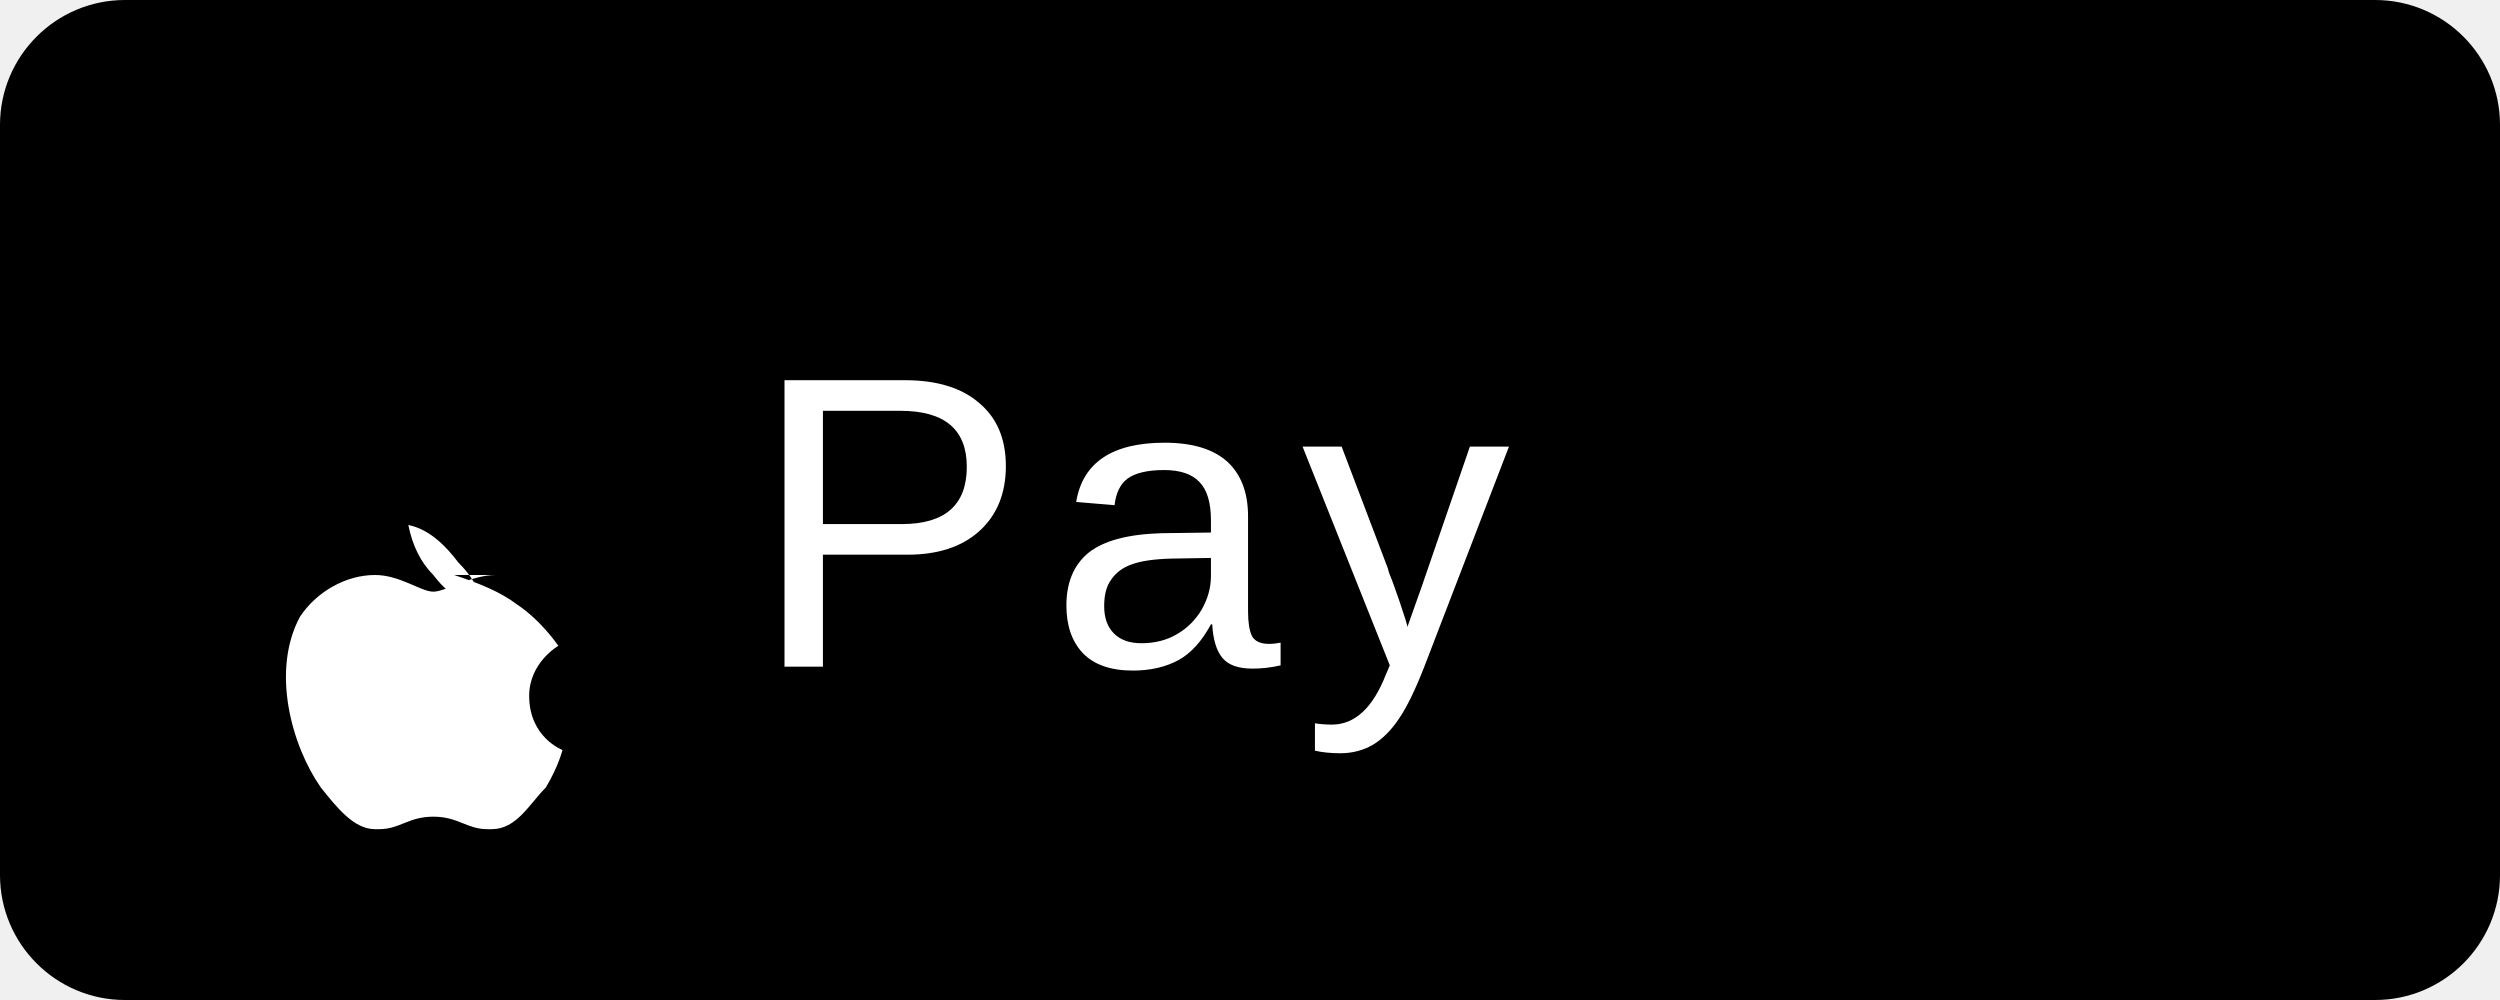
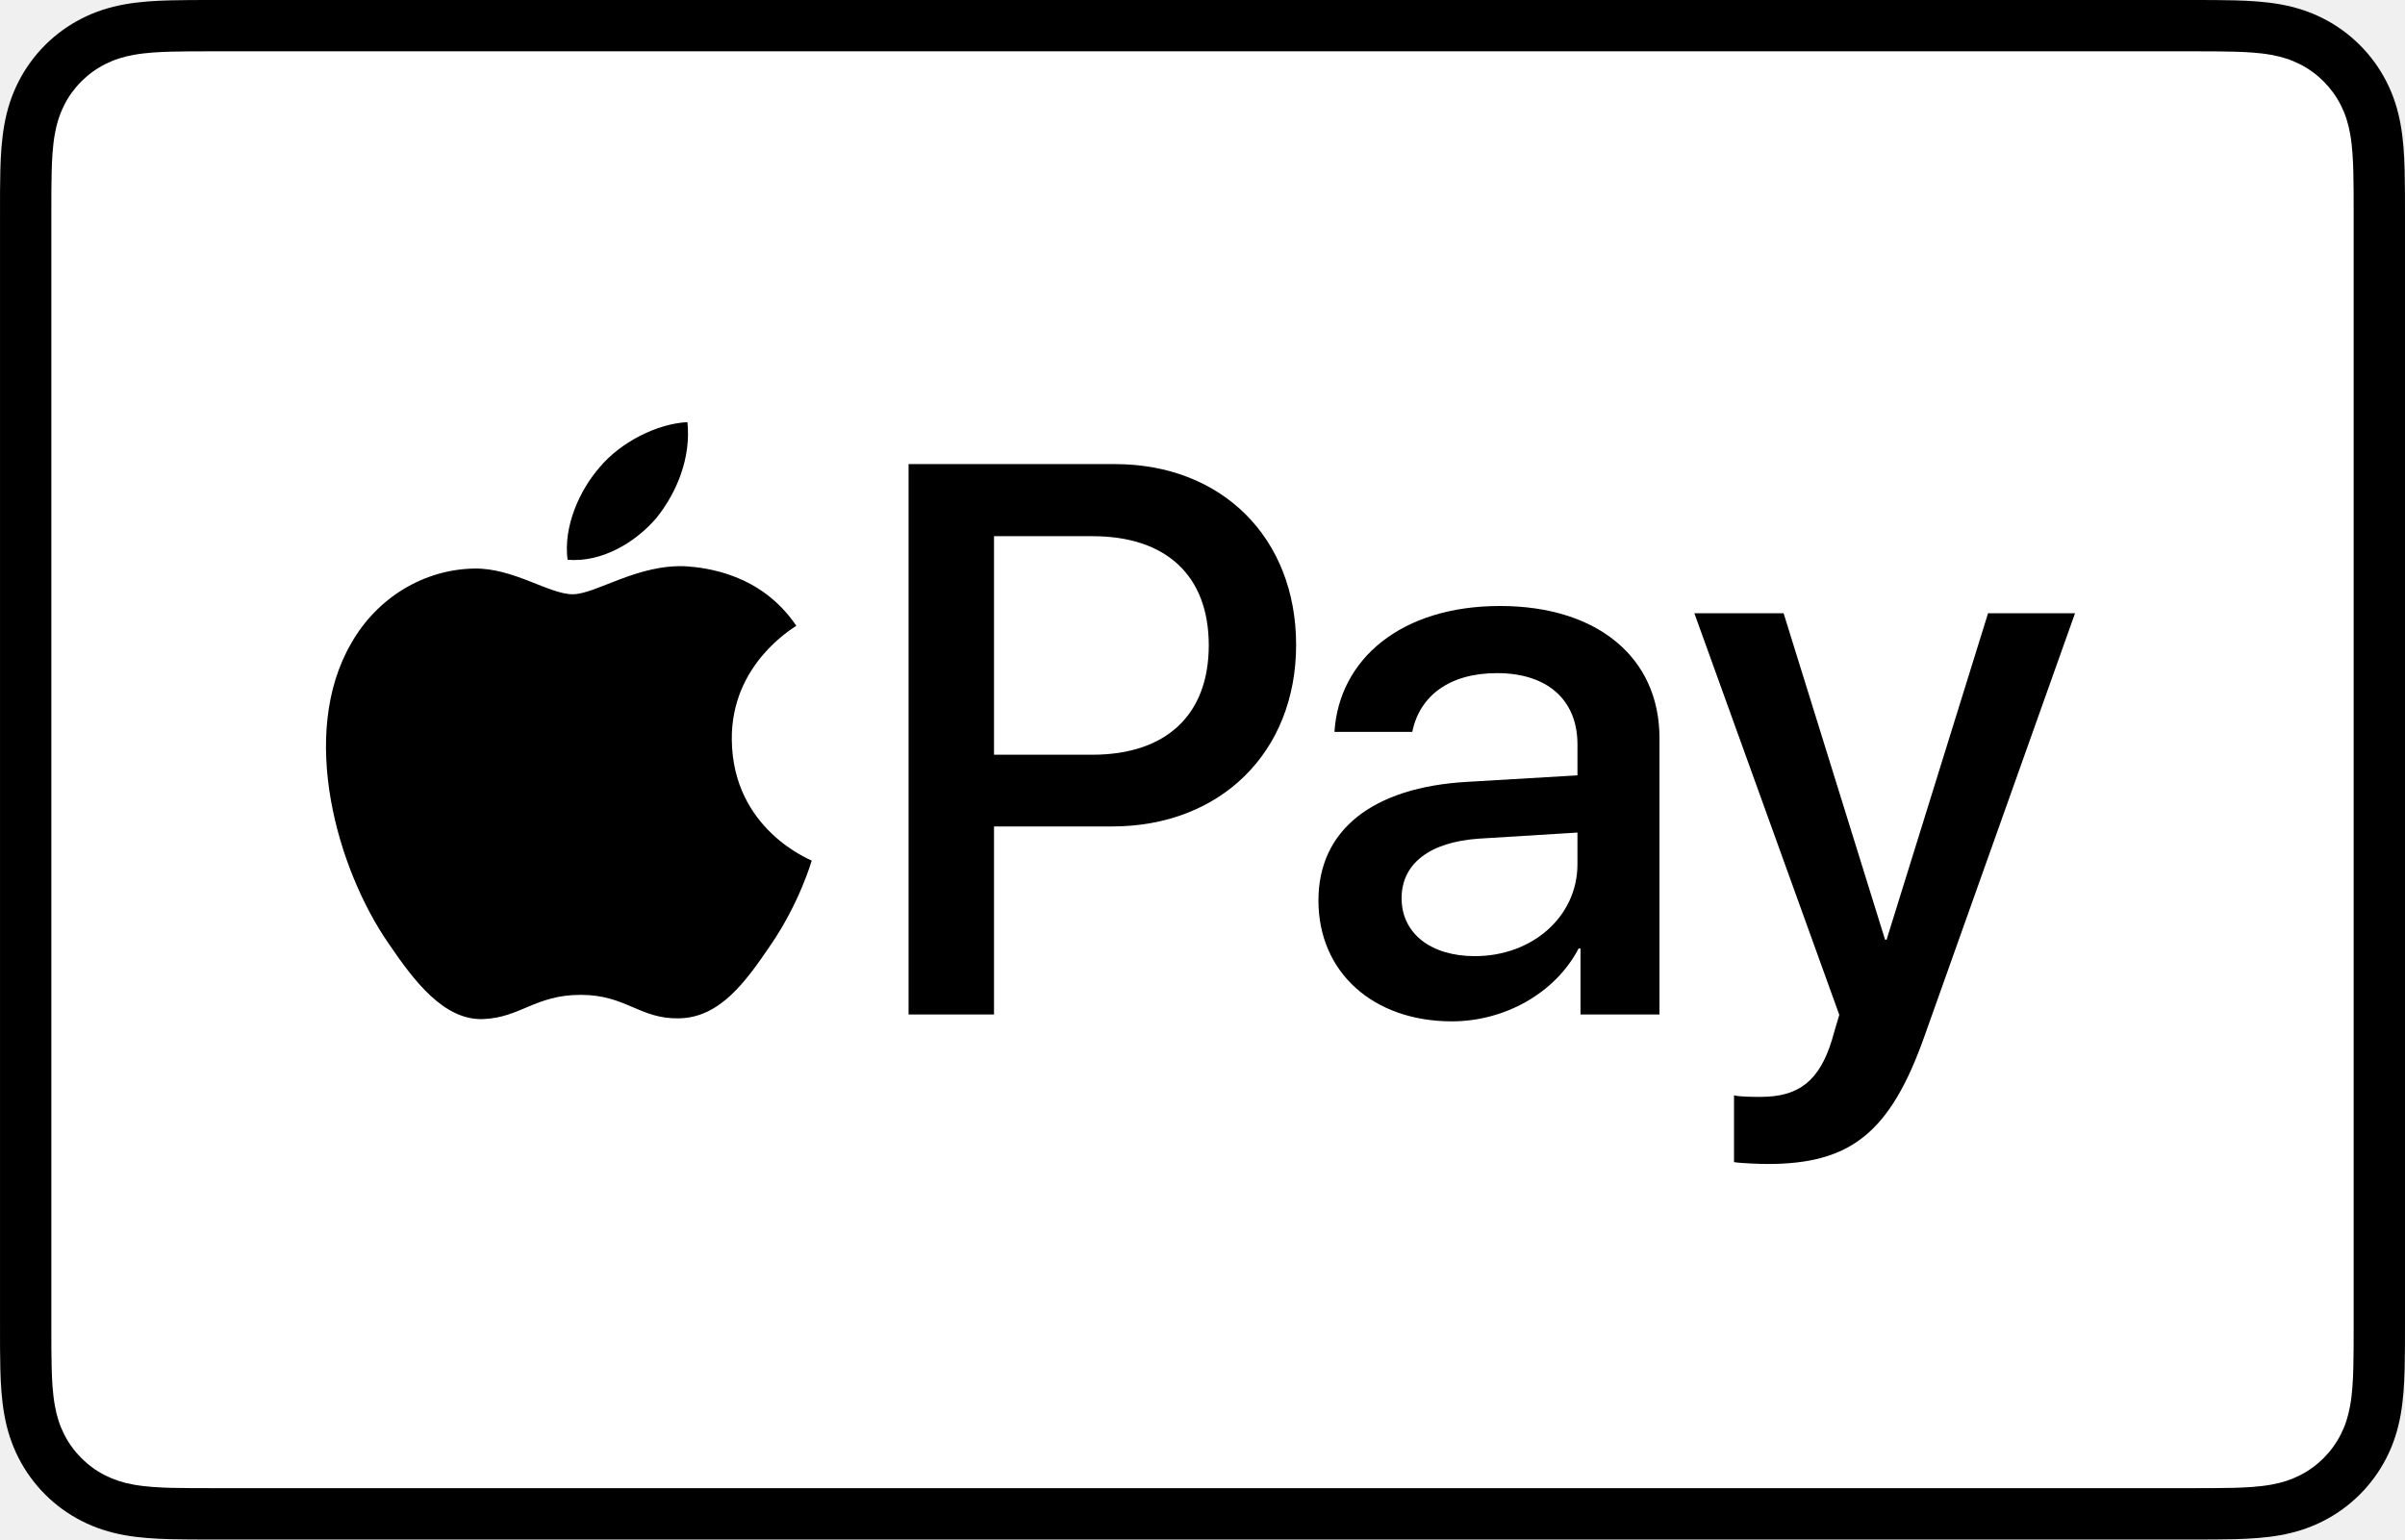
- <svg xmlns="http://www.w3.org/2000/svg" viewBox="0 0 60 24">
-   <rect width="60" height="24" rx="3" fill="black" />
-   <path d="M9 8.5c-.3-.4-.7-.8-1.2-.9.1.5.3.9.6 1.2.3.4.7.7 1.2.8-.1-.5-.3-.8-.6-1.1zm.9.3c-.6 0-1.2.4-1.5.4s-.8-.4-1.4-.4c-.7 0-1.4.4-1.8 1-.7 1.3-.2 3.1.5 4.1.4.5.8 1 1.3 1h.1c.5 0 .7-.3 1.3-.3s.8.3 1.3.3h.1c.6 0 .9-.6 1.3-1 .3-.5.4-.9.4-.9s-.8-.3-.8-1.3c0-.8.7-1.2.7-1.2s-.4-.6-1-1c-.4-.3-.9-.5-1.5-.7z" fill="white" transform="translate(2,5)" />
-   <text x="18" y="16" font-family="Arial, sans-serif" font-size="10" font-weight="400" fill="white" letter-spacing="0.5">Pay</text>
+ <svg xmlns="http://www.w3.org/2000/svg" version="1.1" id="Artwork" x="0px" y="0px" width="165.521px" height="105.965px" viewBox="0 0 165.521 105.965" enable-background="new 0 0 165.521 105.965" xml:space="preserve">
+   <g>
+     <path id="XMLID_4_" d="M150.698,0H14.823c-0.566,0-1.133,0-1.698,0.003c-0.478,0.003-0.954,0.009-1.43,0.022   c-1.039,0.028-2.087,0.089-3.113,0.274c-1.042,0.188-2.012,0.494-2.959,0.975   c-0.93,0.473-1.782,1.092-2.52,1.83c-0.738,0.738-1.357,1.589-1.83,2.52   c-0.482,0.946-0.788,1.917-0.974,2.96c-0.185,1.026-0.247,2.074-0.275,3.112   c-0.013,0.476-0.018,0.953-0.021,1.429c-0.003,0.566-0.002,1.132-0.002,1.699V91.142   c0,0.567-0.001,1.132,0.002,1.699c0.003,0.476,0.009,0.953,0.021,1.429   c0.028,1.037,0.09,2.085,0.275,3.111c0.186,1.044,0.492,2.014,0.974,2.96   c0.473,0.931,1.092,1.783,1.83,2.52c0.738,0.74,1.59,1.358,2.52,1.83   c0.946,0.483,1.916,0.789,2.959,0.977c1.026,0.183,2.074,0.246,3.113,0.274c0.476,0.011,0.953,0.017,1.43,0.019   c0.565,0.004,1.132,0.004,1.698,0.004h135.875c0.565,0,1.132,0,1.697-0.004   c0.476-0.002,0.953-0.009,1.431-0.019c1.037-0.028,2.084-0.09,3.113-0.274   c1.041-0.188,2.011-0.494,2.958-0.977c0.931-0.472,1.78-1.091,2.52-1.83c0.737-0.737,1.356-1.589,1.83-2.52   c0.483-0.946,0.789-1.916,0.974-2.96c0.185-1.026,0.246-2.074,0.274-3.111   c0.013-0.476,0.019-0.953,0.022-1.429c0.004-0.567,0.004-1.132,0.004-1.699V14.824   c0-0.567,0-1.133-0.004-1.699c-0.002-0.476-0.009-0.953-0.022-1.429c-0.028-1.038-0.088-2.086-0.274-3.112   c-0.185-1.043-0.491-2.014-0.974-2.96c-0.474-0.931-1.093-1.782-1.83-2.52   c-0.74-0.738-1.589-1.357-2.52-1.83c-0.946-0.482-1.917-0.788-2.958-0.975   c-1.028-0.184-2.076-0.246-3.113-0.274c-0.479-0.013-0.955-0.018-1.431-0.022C151.83,0,151.263,0,150.698,0   L150.698,0z" />
+     <path id="XMLID_3_" fill="#FFFFFF" d="M150.698,3.532l1.671,0.003c0.453,0.003,0.906,0.008,1.361,0.021   c0.792,0.021,1.718,0.064,2.582,0.219c0.751,0.135,1.38,0.341,1.984,0.648   c0.597,0.303,1.143,0.7,1.62,1.177c0.479,0.48,0.877,1.027,1.184,1.63   c0.306,0.6,0.51,1.226,0.645,1.982c0.154,0.854,0.197,1.783,0.219,2.58   c0.012,0.45,0.018,0.9,0.02,1.36c0.004,0.557,0.004,1.113,0.004,1.671V91.142   c0,0.558,0,1.114-0.004,1.682c-0.002,0.45-0.008,0.899-0.02,1.35c-0.022,0.796-0.064,1.724-0.221,2.588   c-0.133,0.746-0.337,1.373-0.644,1.975c-0.306,0.602-0.703,1.148-1.18,1.625   c-0.48,0.48-1.025,0.876-1.628,1.182c-0.6,0.306-1.228,0.512-1.972,0.645   c-0.881,0.157-1.846,0.2-2.573,0.22c-0.457,0.01-0.913,0.016-1.379,0.019   c-0.556,0.004-1.113,0.004-1.669,0.004H14.823c-0.007,0-0.015,0-0.022,0c-0.549,0-1.1,0-1.659-0.004   c-0.456-0.002-0.911-0.008-1.351-0.018c-0.744-0.02-1.71-0.063-2.583-0.219   c-0.75-0.135-1.378-0.34-1.986-0.65c-0.598-0.303-1.142-0.699-1.622-1.18   c-0.476-0.476-0.872-1.021-1.178-1.623c-0.306-0.602-0.511-1.23-0.646-1.985   c-0.156-0.863-0.199-1.787-0.22-2.578c-0.012-0.453-0.017-0.905-0.02-1.355l-0.002-1.328l0-0.351V14.824   l-0-0.351l0.002-1.325c0.003-0.453,0.008-0.905,0.02-1.357c0.021-0.791,0.064-1.716,0.221-2.586   c0.134-0.748,0.339-1.377,0.646-1.981c0.304-0.598,0.7-1.144,1.179-1.623   c0.477-0.477,1.023-0.874,1.625-1.18c0.601-0.306,1.231-0.512,1.98-0.646c0.864-0.155,1.791-0.198,2.585-0.22   c0.453-0.012,0.905-0.017,1.354-0.02l1.677-0.003H150.698" />
+     <g>
+       <g>
+         <path d="M45.186,35.641c1.417-1.773,2.379-4.153,2.125-6.585c-2.075,0.103-4.606,1.369-6.072,3.143     c-1.316,1.519-2.481,3.999-2.177,6.329C41.391,38.73,43.718,37.363,45.186,35.641" />
+         <path d="M47.285,38.983c-3.382-0.201-6.258,1.92-7.873,1.92c-1.616,0-4.089-1.818-6.764-1.769     c-3.482,0.051-6.712,2.02-8.479,5.151c-3.634,6.264-0.959,15.555,2.575,20.656     c1.716,2.524,3.784,5.303,6.51,5.203c2.575-0.101,3.584-1.667,6.714-1.667     c3.128,0,4.037,1.667,6.763,1.617c2.827-0.051,4.594-2.525,6.31-5.051     c1.969-2.877,2.775-5.655,2.825-5.807c-0.051-0.051-5.451-2.122-5.501-8.334     c-0.051-5.201,4.24-7.675,4.441-7.828C52.383,39.488,48.597,39.084,47.285,38.983" />
+       </g>
+       <g>
+         <path d="M76.734,31.944c7.351,0,12.47,5.067,12.47,12.444c0,7.404-5.224,12.497-12.654,12.497h-8.139     v12.943h-5.88v-37.885H76.734z M68.411,51.949h6.747c5.12,0,8.034-2.756,8.034-7.535     c0-4.778-2.914-7.508-8.007-7.508h-6.774V51.949z" />
+         <path d="M90.74,61.979c0-4.831,3.702-7.798,10.266-8.165l7.561-0.446v-2.126     c0-3.072-2.074-4.91-5.539-4.91c-3.283,0-5.33,1.575-5.829,4.043h-5.356     c0.315-4.989,4.568-8.664,11.394-8.664c6.695,0,10.974,3.544,10.974,9.084v19.034h-5.435v-4.542     h-0.131c-1.601,3.072-5.093,5.014-8.716,5.014C94.521,70.301,90.74,66.94,90.74,61.979z      M108.566,59.485v-2.179l-6.8,0.42c-3.387,0.236-5.303,1.733-5.303,4.096     c0,2.415,1.995,3.99,5.041,3.99C105.468,65.812,108.566,63.081,108.566,59.485z" />
+         <path d="M119.342,79.989v-4.595c0.419,0.105,1.364,0.105,1.837,0.105c2.625,0,4.043-1.102,4.909-3.938     c0-0.053,0.499-1.68,0.499-1.707l-9.976-27.646h6.143l6.984,22.474h0.104l6.984-22.474h5.986     l-10.345,29.063c-2.362,6.695-5.092,8.848-10.816,8.848C121.179,80.12,119.761,80.067,119.342,79.989     z" />
+       </g>
+     </g>
+   </g>
+   <g>
+ </g>
+   <g>
+ </g>
+   <g>
+ </g>
+   <g>
+ </g>
+   <g>
+ </g>
+   <g>
+ </g>
</svg>
